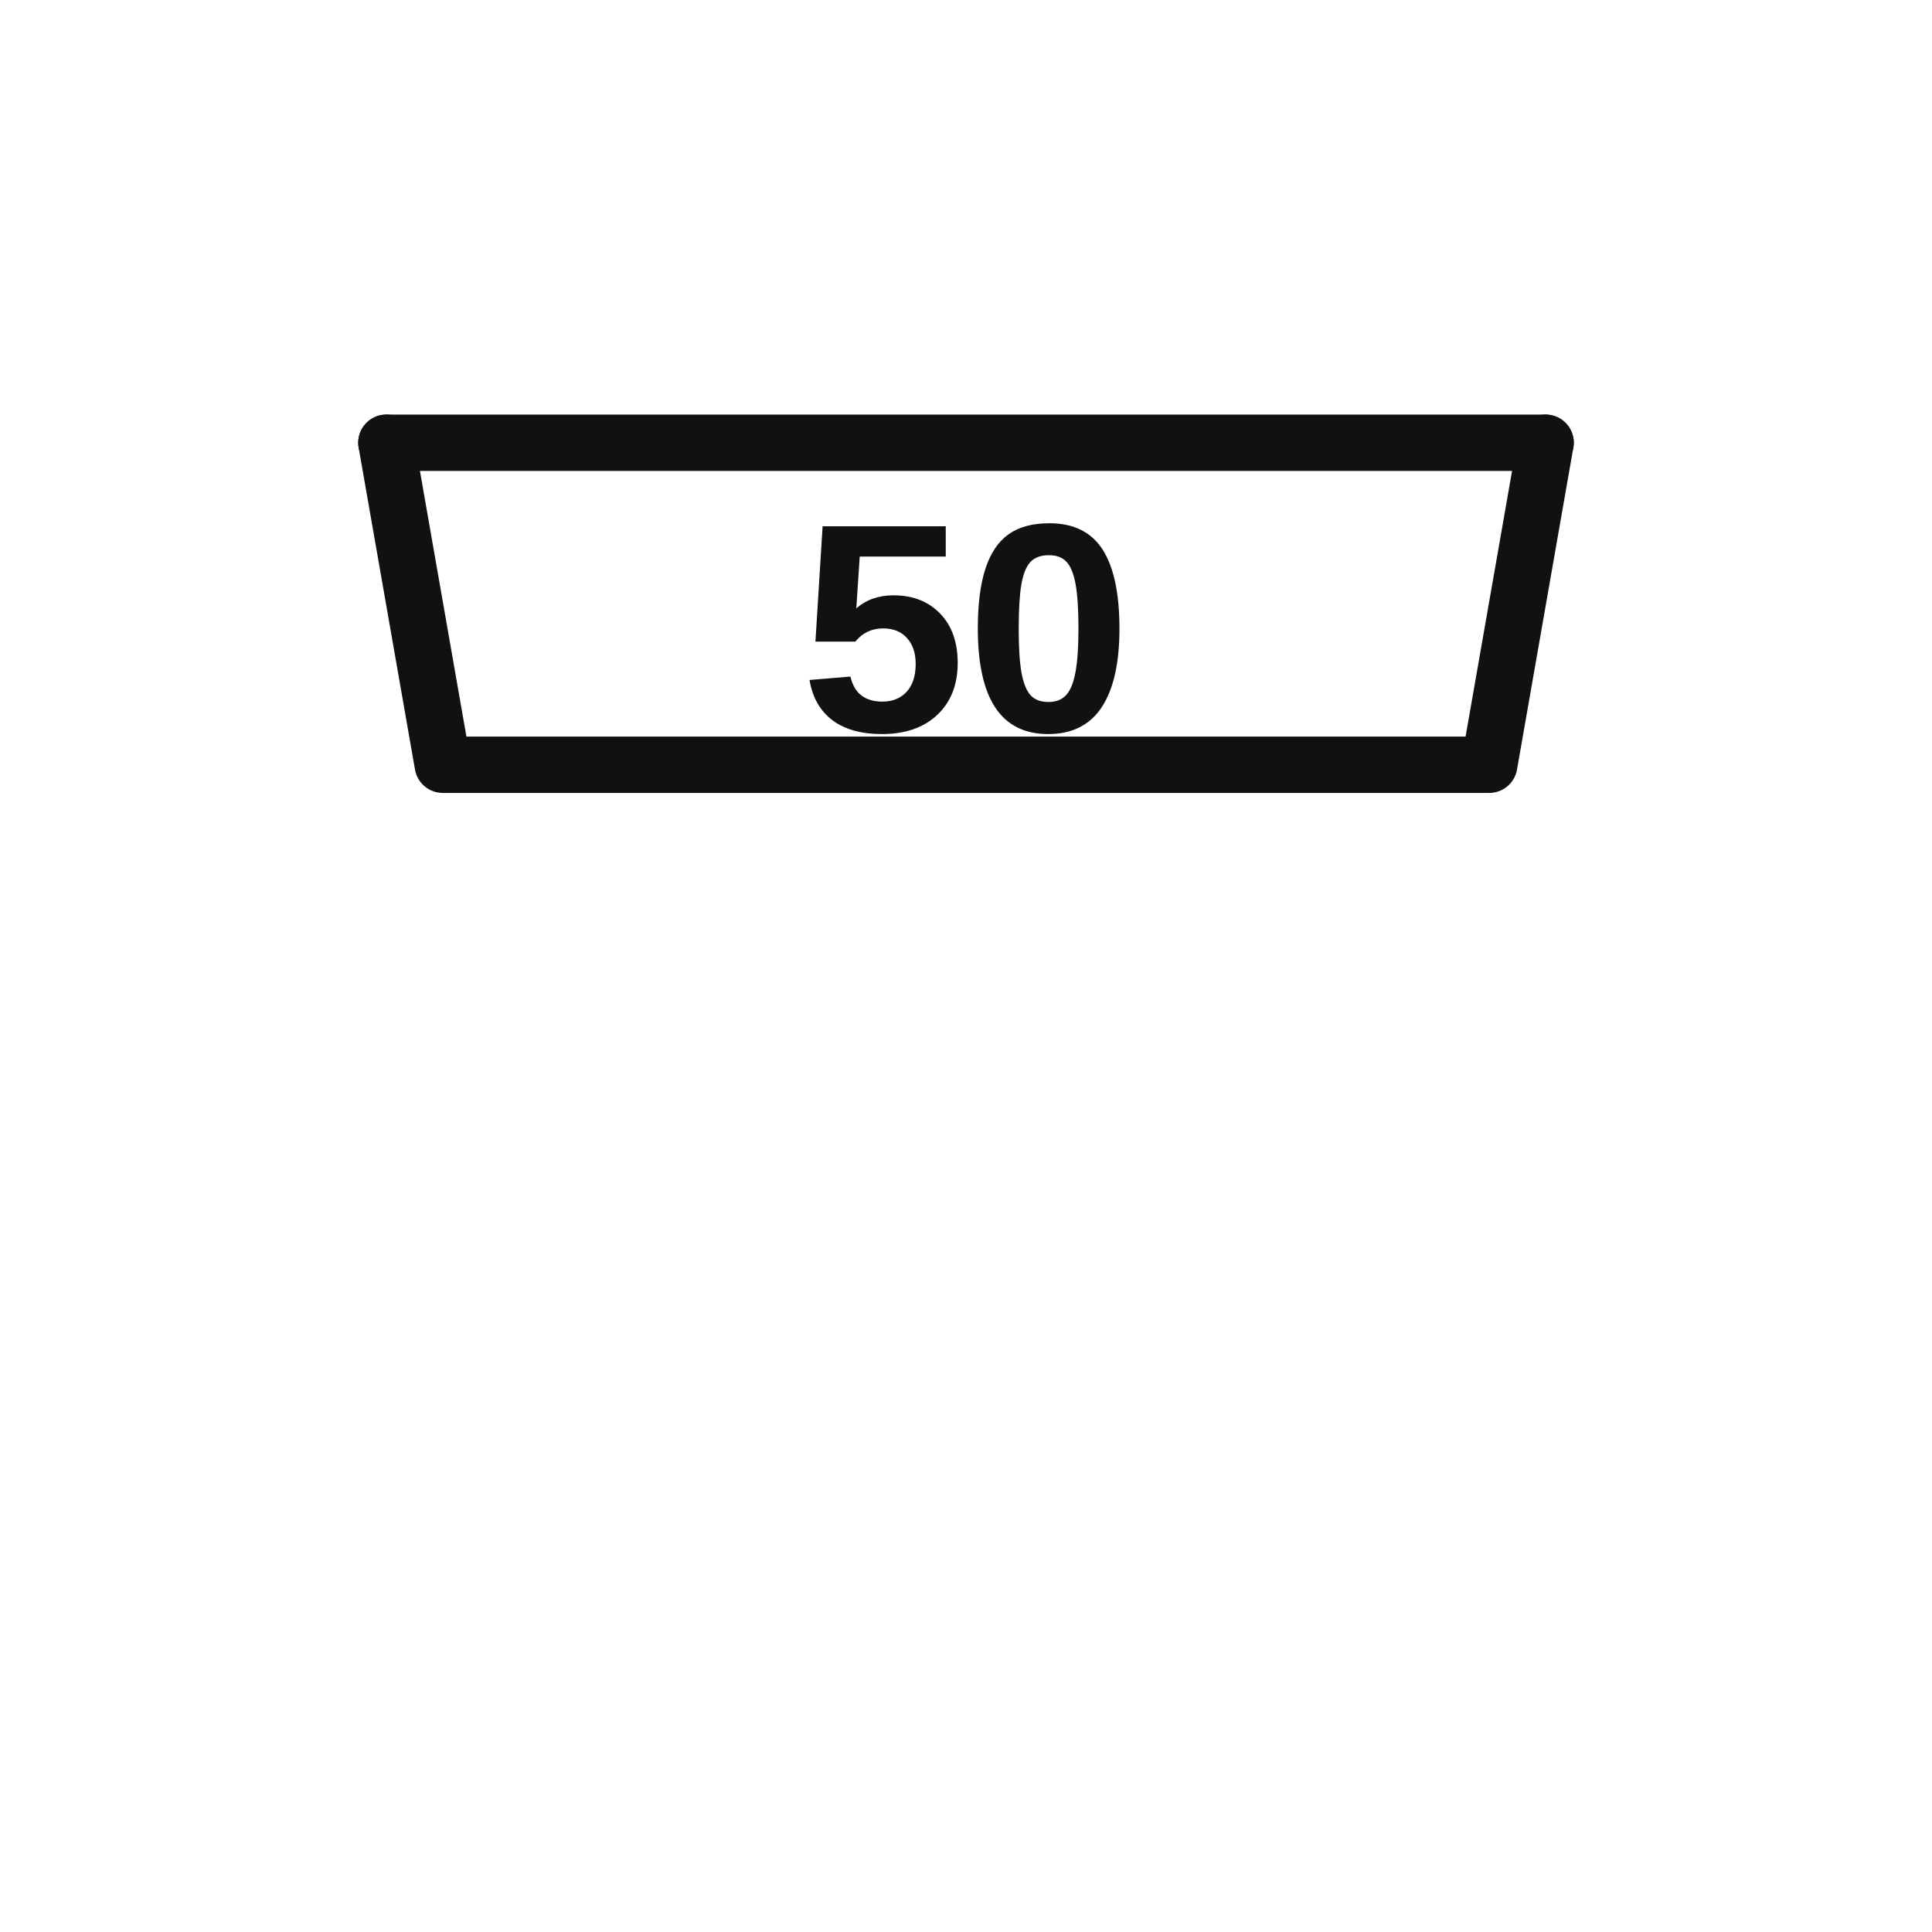
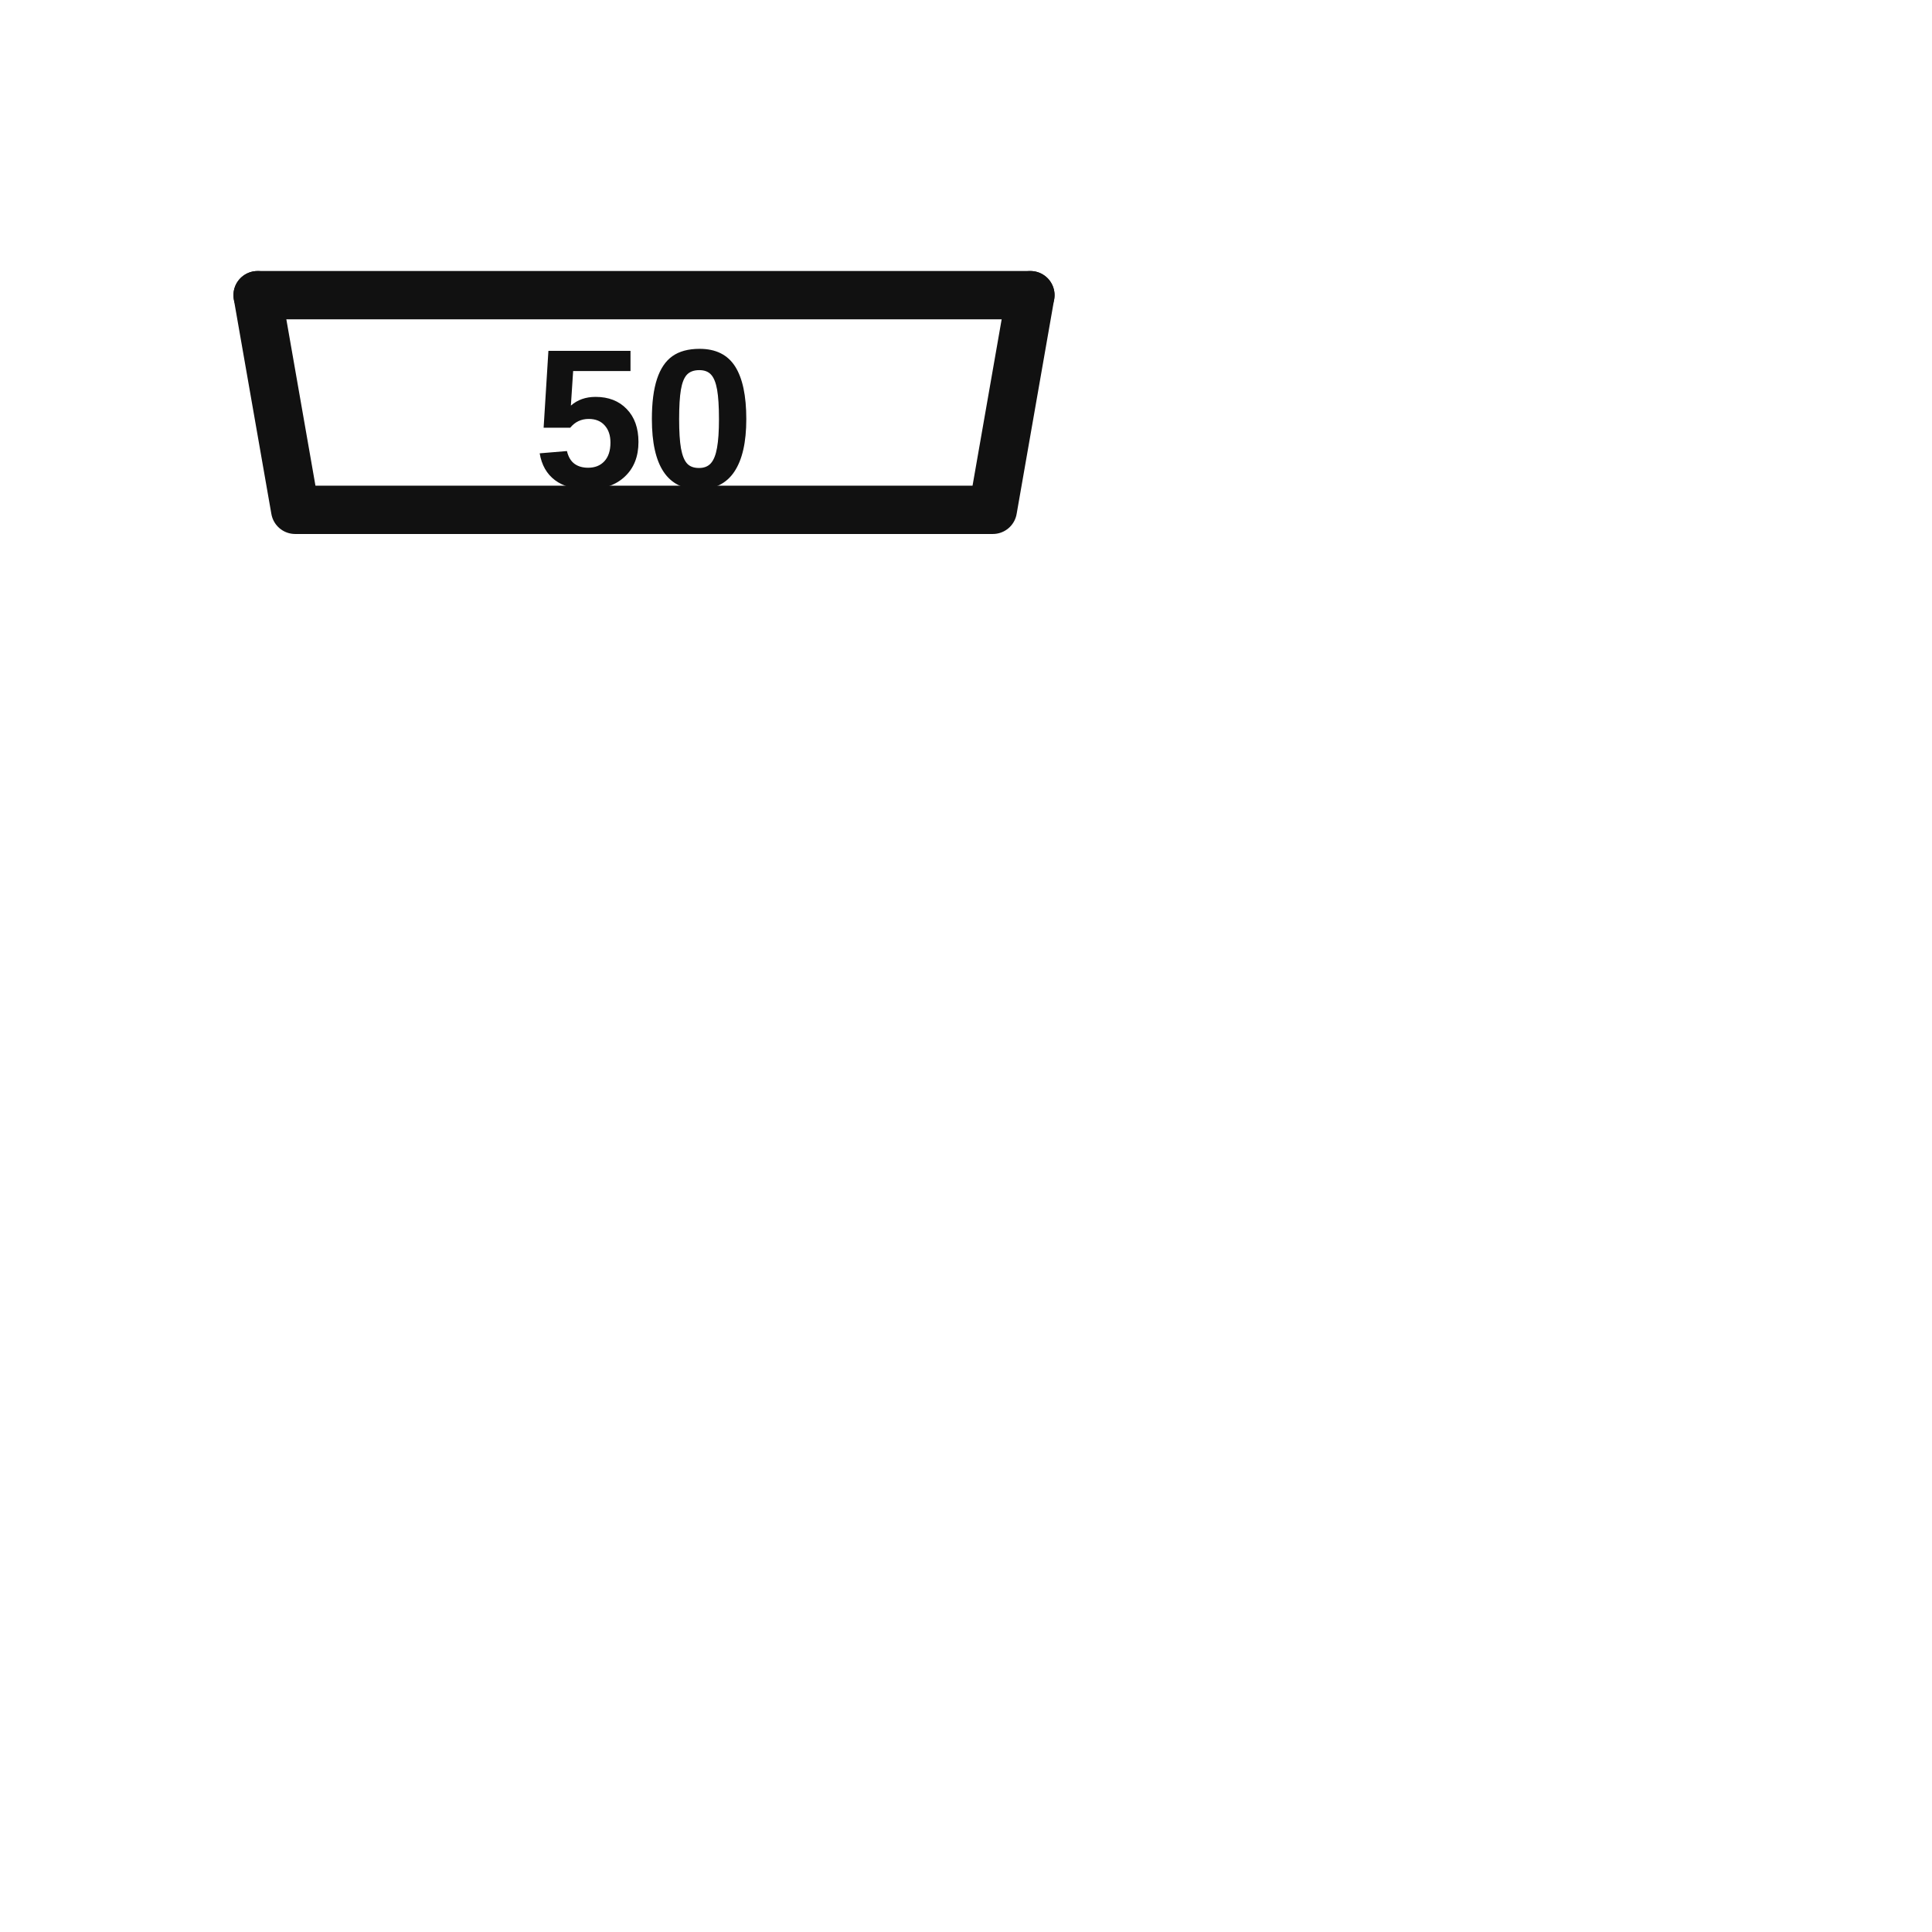
- <svg xmlns="http://www.w3.org/2000/svg" viewBox="0 0 240 240" width="240" height="240">
-   <rect width="240" height="240" fill="#ffffff" />
-   <path d="M 48.0 55.0 L 55.0 95.0 L 185.0 95.0 L 192.0 55.0" fill="none" stroke="#111" stroke-width="7" stroke-linejoin="round" stroke-linecap="round" />
-   <line x1="48.0" y1="55.0" x2="192.0" y2="55.0" stroke="#111" stroke-width="7" stroke-linecap="round" />
+ <svg xmlns="http://www.w3.org/2000/svg" viewBox="0 0 360 360" width="360" height="360">
+   <rect width="360" height="360" fill="#ffffff" />
+   <path d="M 48.0 55.0 L 55.0 95.0 L 185.0 95.0 L 192.0 55.0" fill="none" stroke="#111" stroke-width="9" stroke-linejoin="round" stroke-linecap="round" />
+   <line x1="48.0" y1="55.0" x2="192.0" y2="55.0" stroke="#111" stroke-width="9" stroke-linecap="round" />
  <text x="120.0" y="78.0" text-anchor="middle" dominant-baseline="central" font-family="Arial,Helvetica,sans-serif" font-size="37" font-weight="700" fill="#111">50</text>
</svg>
